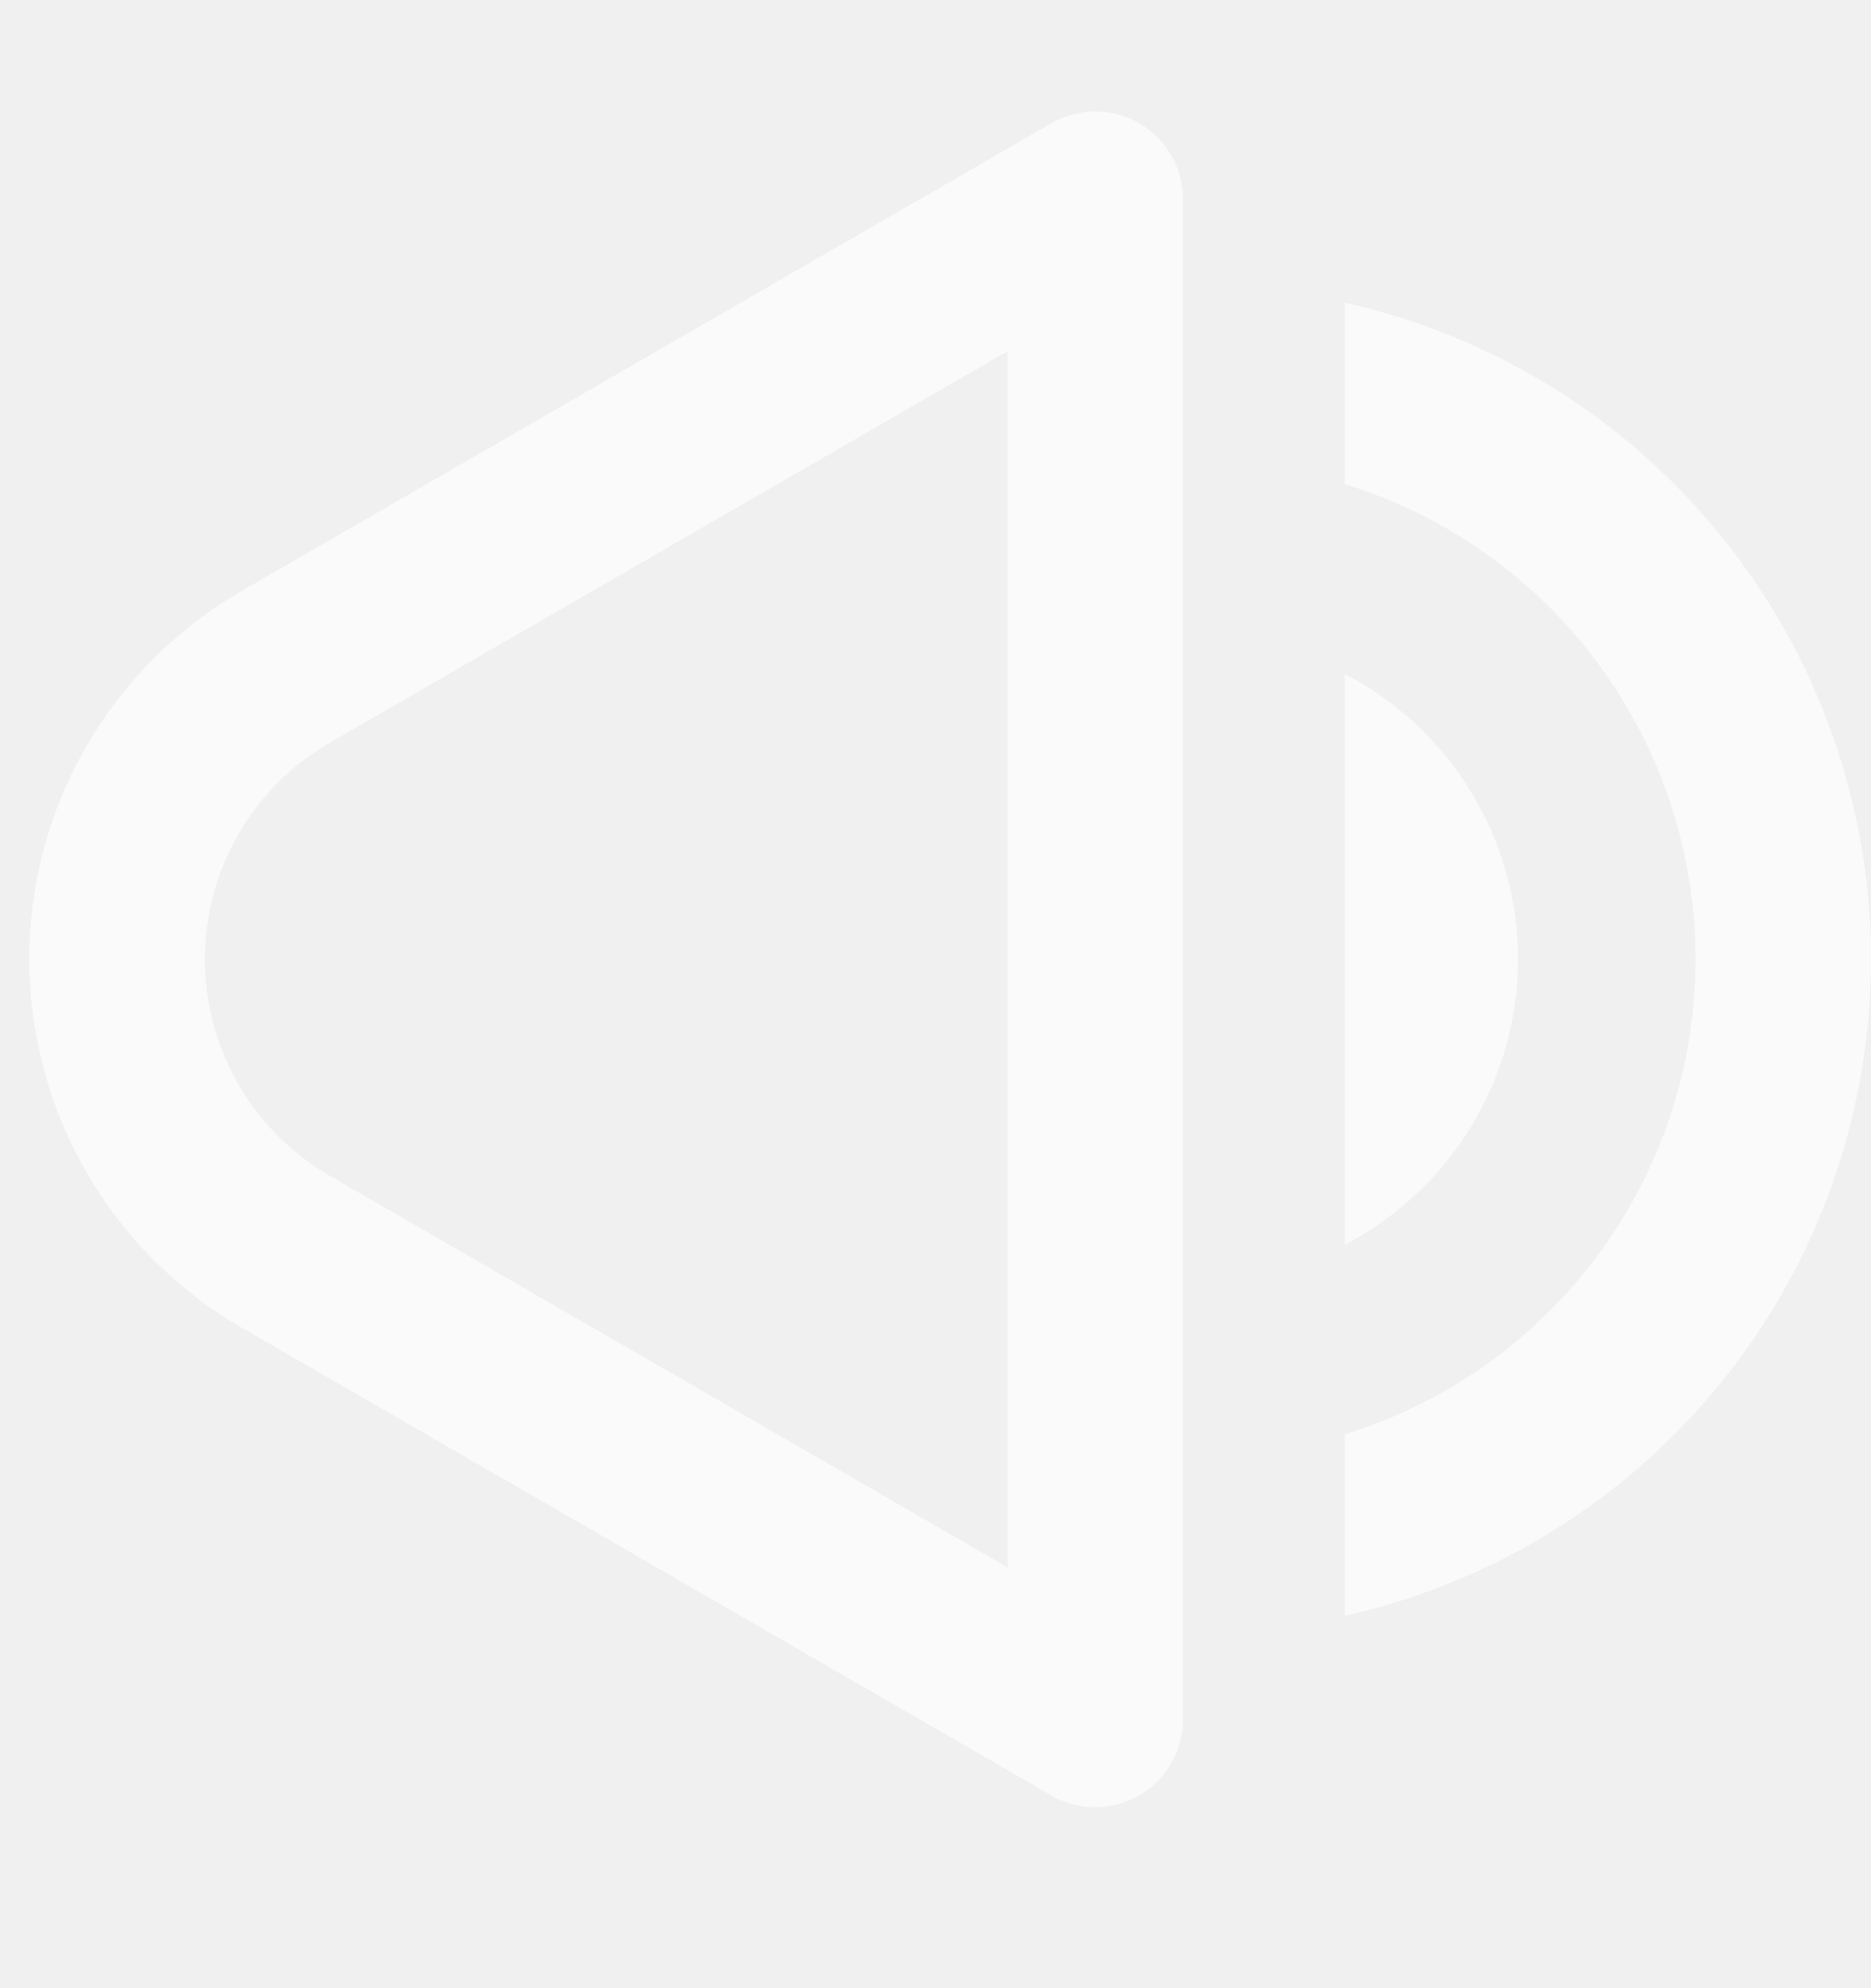
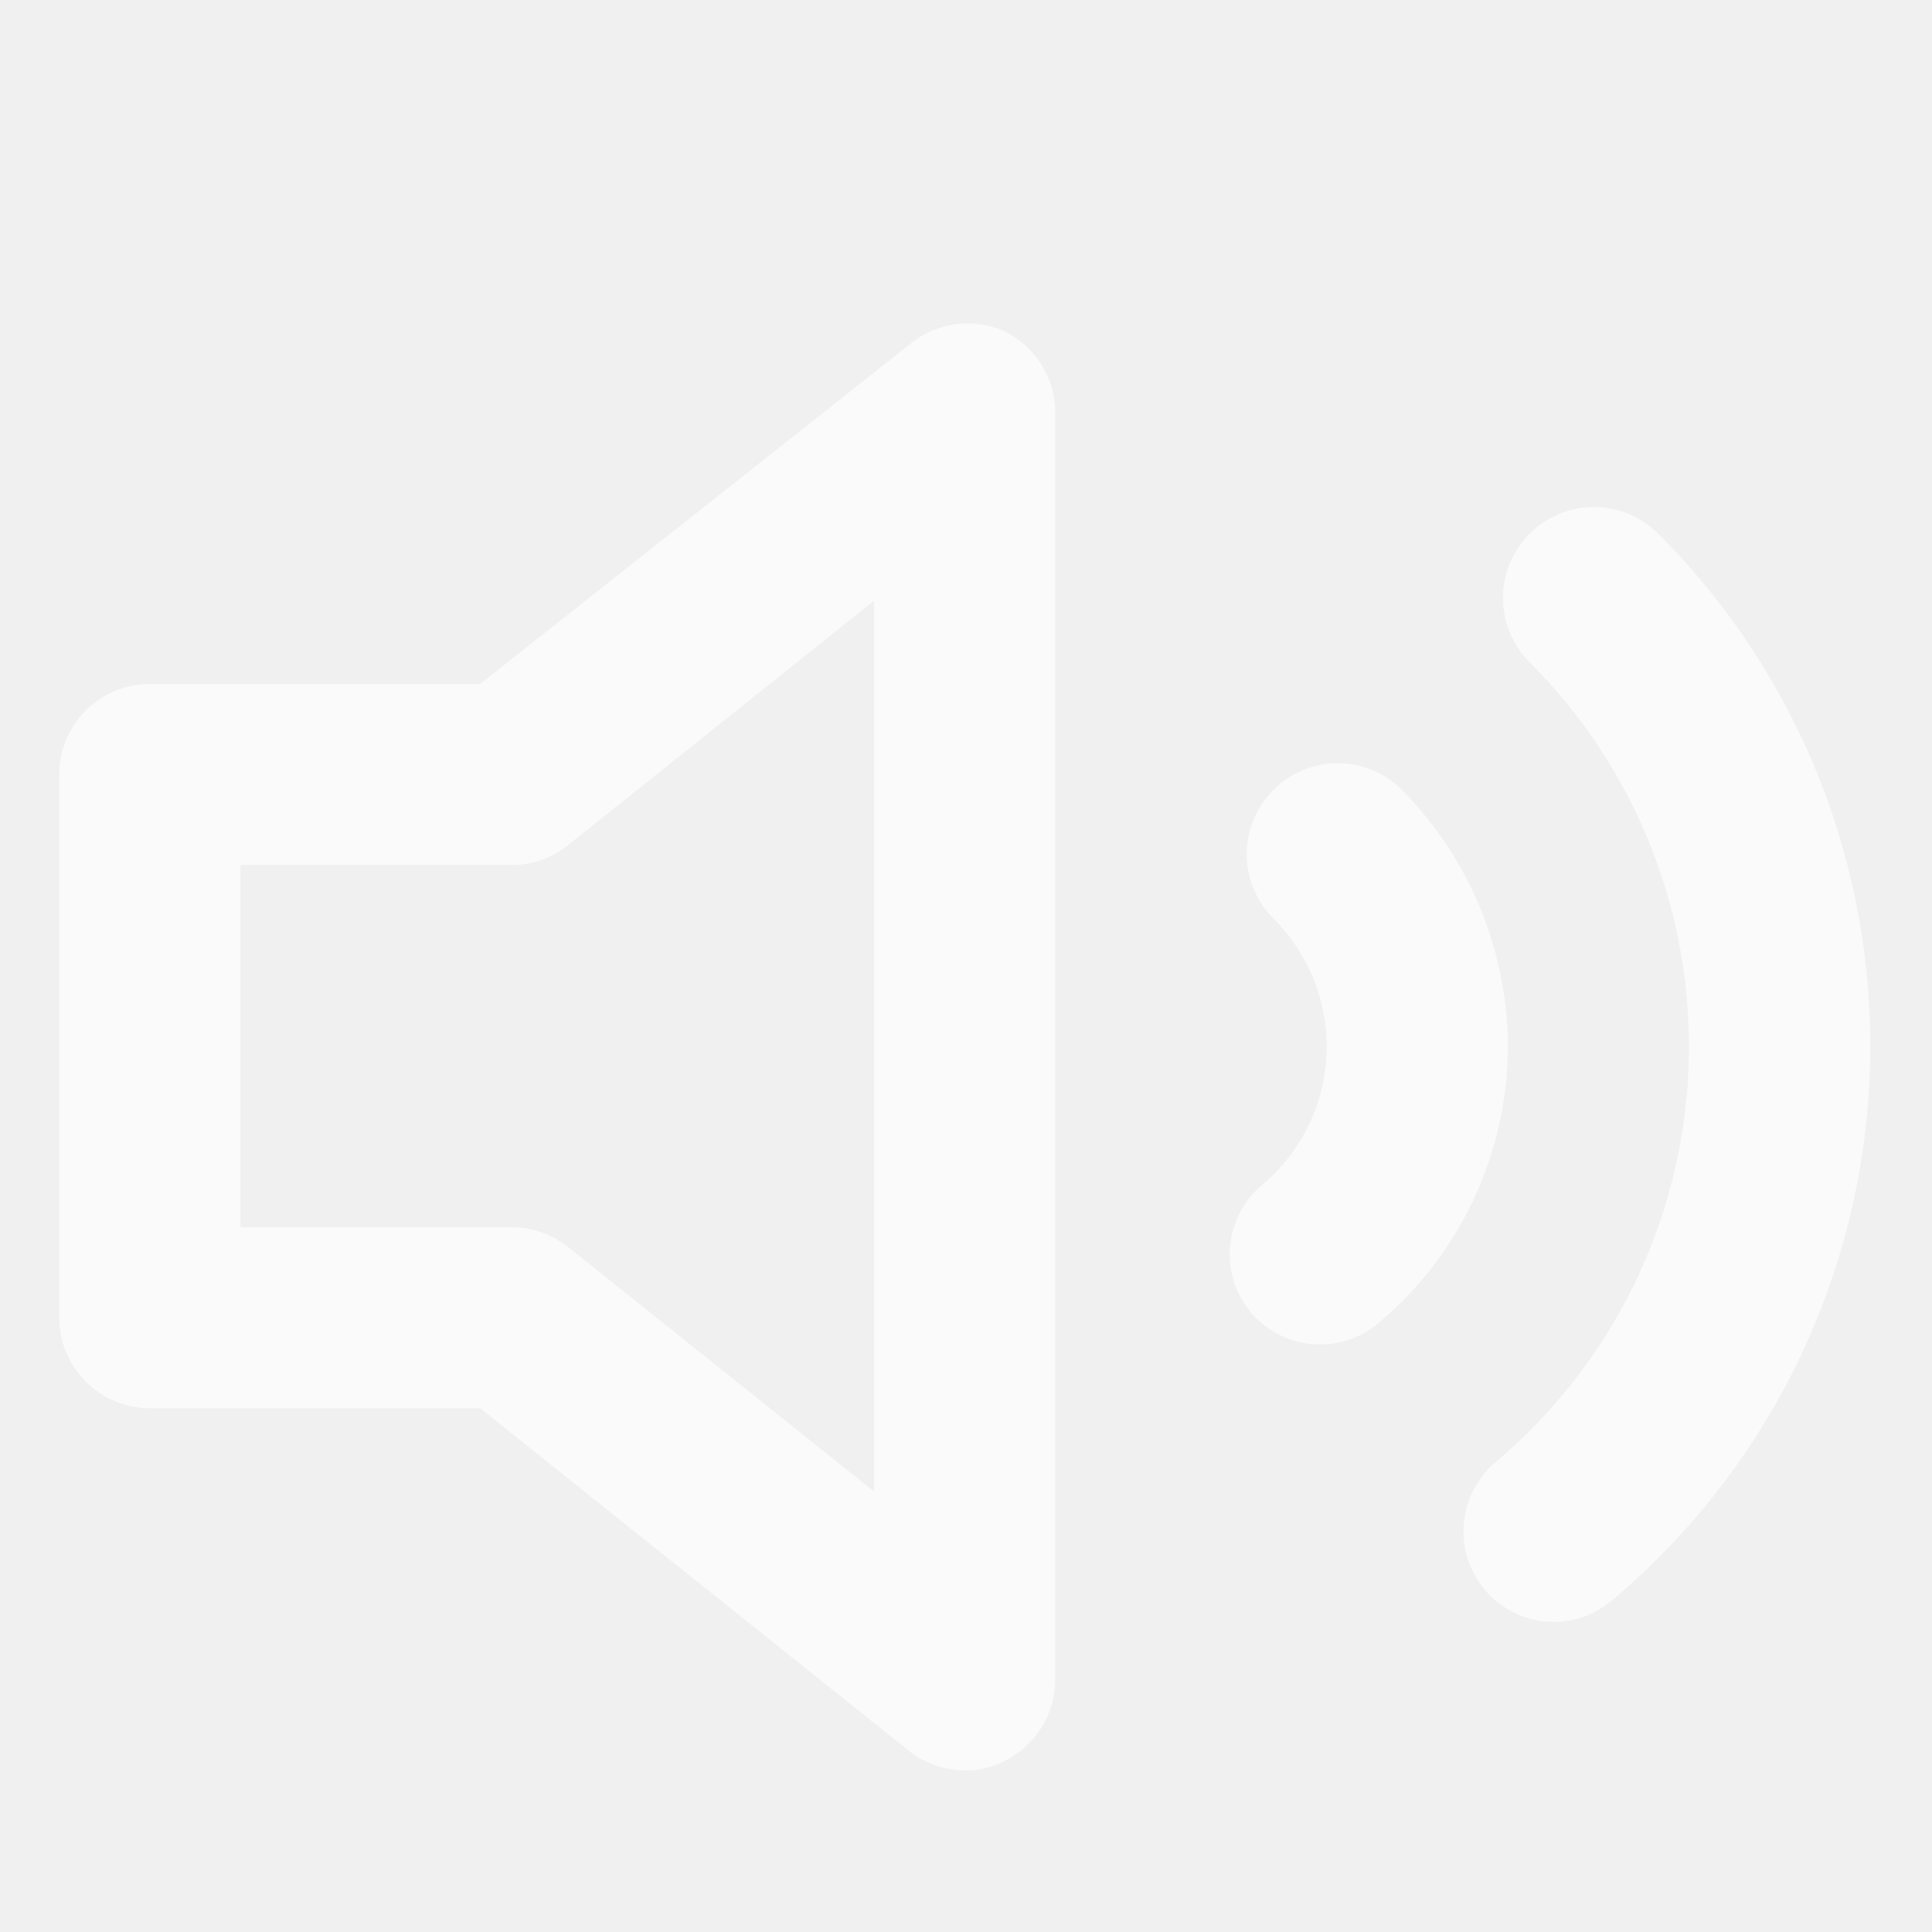
- <svg xmlns="http://www.w3.org/2000/svg" width="16" height="17" viewBox="0 0 16 17" fill="none">
-   <path d="M9.741 1.053C9.855 1.119 9.95 1.214 10.016 1.328C10.082 1.442 10.116 1.571 10.116 1.703V14.703C10.116 14.835 10.082 14.964 10.016 15.078C9.95 15.192 9.855 15.287 9.741 15.353C9.627 15.419 9.498 15.454 9.366 15.454C9.234 15.454 9.105 15.419 8.991 15.353L2.066 11.353C1.232 10.87 0.624 10.075 0.375 9.144C0.125 8.213 0.255 7.222 0.736 6.386C1.055 5.833 1.514 5.374 2.066 5.054L8.991 1.054C9.105 0.988 9.234 0.954 9.366 0.954C9.498 0.954 9.627 0.987 9.741 1.053ZM2.817 6.353C2.493 6.541 2.224 6.811 2.037 7.136C1.85 7.46 1.752 7.829 1.752 8.203C1.752 8.578 1.85 8.946 2.037 9.271C2.224 9.595 2.493 9.865 2.817 10.053L8.617 13.403V3.003L2.817 6.353ZM11.5 10.643V5.763C11.947 5.995 12.321 6.346 12.582 6.776C12.843 7.206 12.982 7.7 12.982 8.203C12.982 8.707 12.843 9.2 12.582 9.63C12.321 10.061 11.947 10.411 11.5 10.643Z" fill="white" fill-opacity="0.698" />
-   <path d="M11.5 13.817C12.777 13.532 13.918 12.821 14.736 11.8C15.554 10.78 16 9.511 16 8.203C16 6.895 15.554 5.626 14.736 4.606C13.918 3.585 12.777 2.874 11.5 2.589V4.139C12.369 4.407 13.129 4.946 13.669 5.677C14.209 6.408 14.5 7.294 14.5 8.203C14.5 9.112 14.209 9.997 13.669 10.728C13.129 11.459 12.369 11.998 11.5 12.266V13.816V13.817Z" fill="white" fill-opacity="0.698" />
+ <svg xmlns="http://www.w3.org/2000/svg" width="19" height="19" viewBox="0 0 19 19" fill="none">
+   <path d="M9.87 3.254C9.725 3.191 9.566 3.168 9.41 3.187C9.254 3.206 9.105 3.266 8.979 3.361L4.723 6.726H1.474C1.237 6.726 1.011 6.82 0.844 6.987C0.677 7.154 0.583 7.38 0.583 7.617V12.959C0.583 13.195 0.677 13.421 0.844 13.588C1.011 13.755 1.237 13.849 1.474 13.849H4.723L8.935 17.215C9.091 17.34 9.286 17.409 9.487 17.411C9.62 17.413 9.751 17.382 9.87 17.322C10.021 17.249 10.149 17.136 10.239 16.994C10.329 16.852 10.377 16.688 10.377 16.52V4.055C10.377 3.887 10.329 3.723 10.239 3.581C10.149 3.44 10.021 3.326 9.87 3.254ZM8.596 14.668L5.587 12.264C5.43 12.139 5.236 12.07 5.035 12.068H2.364V8.507H5.035C5.236 8.506 5.43 8.437 5.587 8.311L8.596 5.907V14.668ZM16.307 5.248C16.139 5.081 15.912 4.986 15.675 4.986C15.438 4.986 15.21 5.081 15.043 5.248C14.875 5.416 14.781 5.643 14.781 5.88C14.781 6.118 14.875 6.345 15.043 6.513C15.567 7.036 15.977 7.663 16.246 8.353C16.515 9.043 16.637 9.782 16.605 10.522C16.573 11.263 16.388 11.988 16.061 12.653C15.733 13.317 15.271 13.907 14.704 14.383C14.566 14.501 14.468 14.658 14.422 14.834C14.376 15.009 14.384 15.194 14.446 15.364C14.508 15.535 14.62 15.682 14.768 15.787C14.916 15.892 15.093 15.949 15.274 15.95C15.482 15.951 15.684 15.878 15.844 15.746C16.602 15.111 17.219 14.326 17.657 13.44C18.094 12.554 18.343 11.586 18.386 10.599C18.43 9.612 18.267 8.626 17.91 7.705C17.552 6.784 17.006 5.947 16.307 5.248ZM13.787 7.768C13.704 7.685 13.606 7.619 13.497 7.574C13.389 7.529 13.273 7.506 13.155 7.506C13.038 7.506 12.921 7.529 12.813 7.574C12.704 7.619 12.606 7.685 12.523 7.768C12.44 7.851 12.374 7.95 12.329 8.058C12.284 8.166 12.261 8.283 12.261 8.4C12.261 8.518 12.284 8.634 12.329 8.742C12.374 8.851 12.44 8.949 12.523 9.032C12.857 9.365 13.046 9.816 13.048 10.288C13.048 10.547 12.992 10.803 12.883 11.039C12.774 11.274 12.614 11.483 12.416 11.65C12.326 11.725 12.251 11.816 12.197 11.92C12.142 12.024 12.108 12.137 12.098 12.254C12.087 12.37 12.099 12.488 12.134 12.6C12.169 12.711 12.225 12.815 12.3 12.905C12.376 12.995 12.468 13.069 12.572 13.122C12.676 13.176 12.789 13.209 12.906 13.219C13.023 13.229 13.14 13.216 13.251 13.18C13.363 13.145 13.466 13.088 13.556 13.012C13.954 12.678 14.274 12.262 14.494 11.791C14.714 11.32 14.828 10.807 14.829 10.288C14.824 9.344 14.45 8.44 13.787 7.768Z" fill="white" fill-opacity="0.698" />
</svg>
